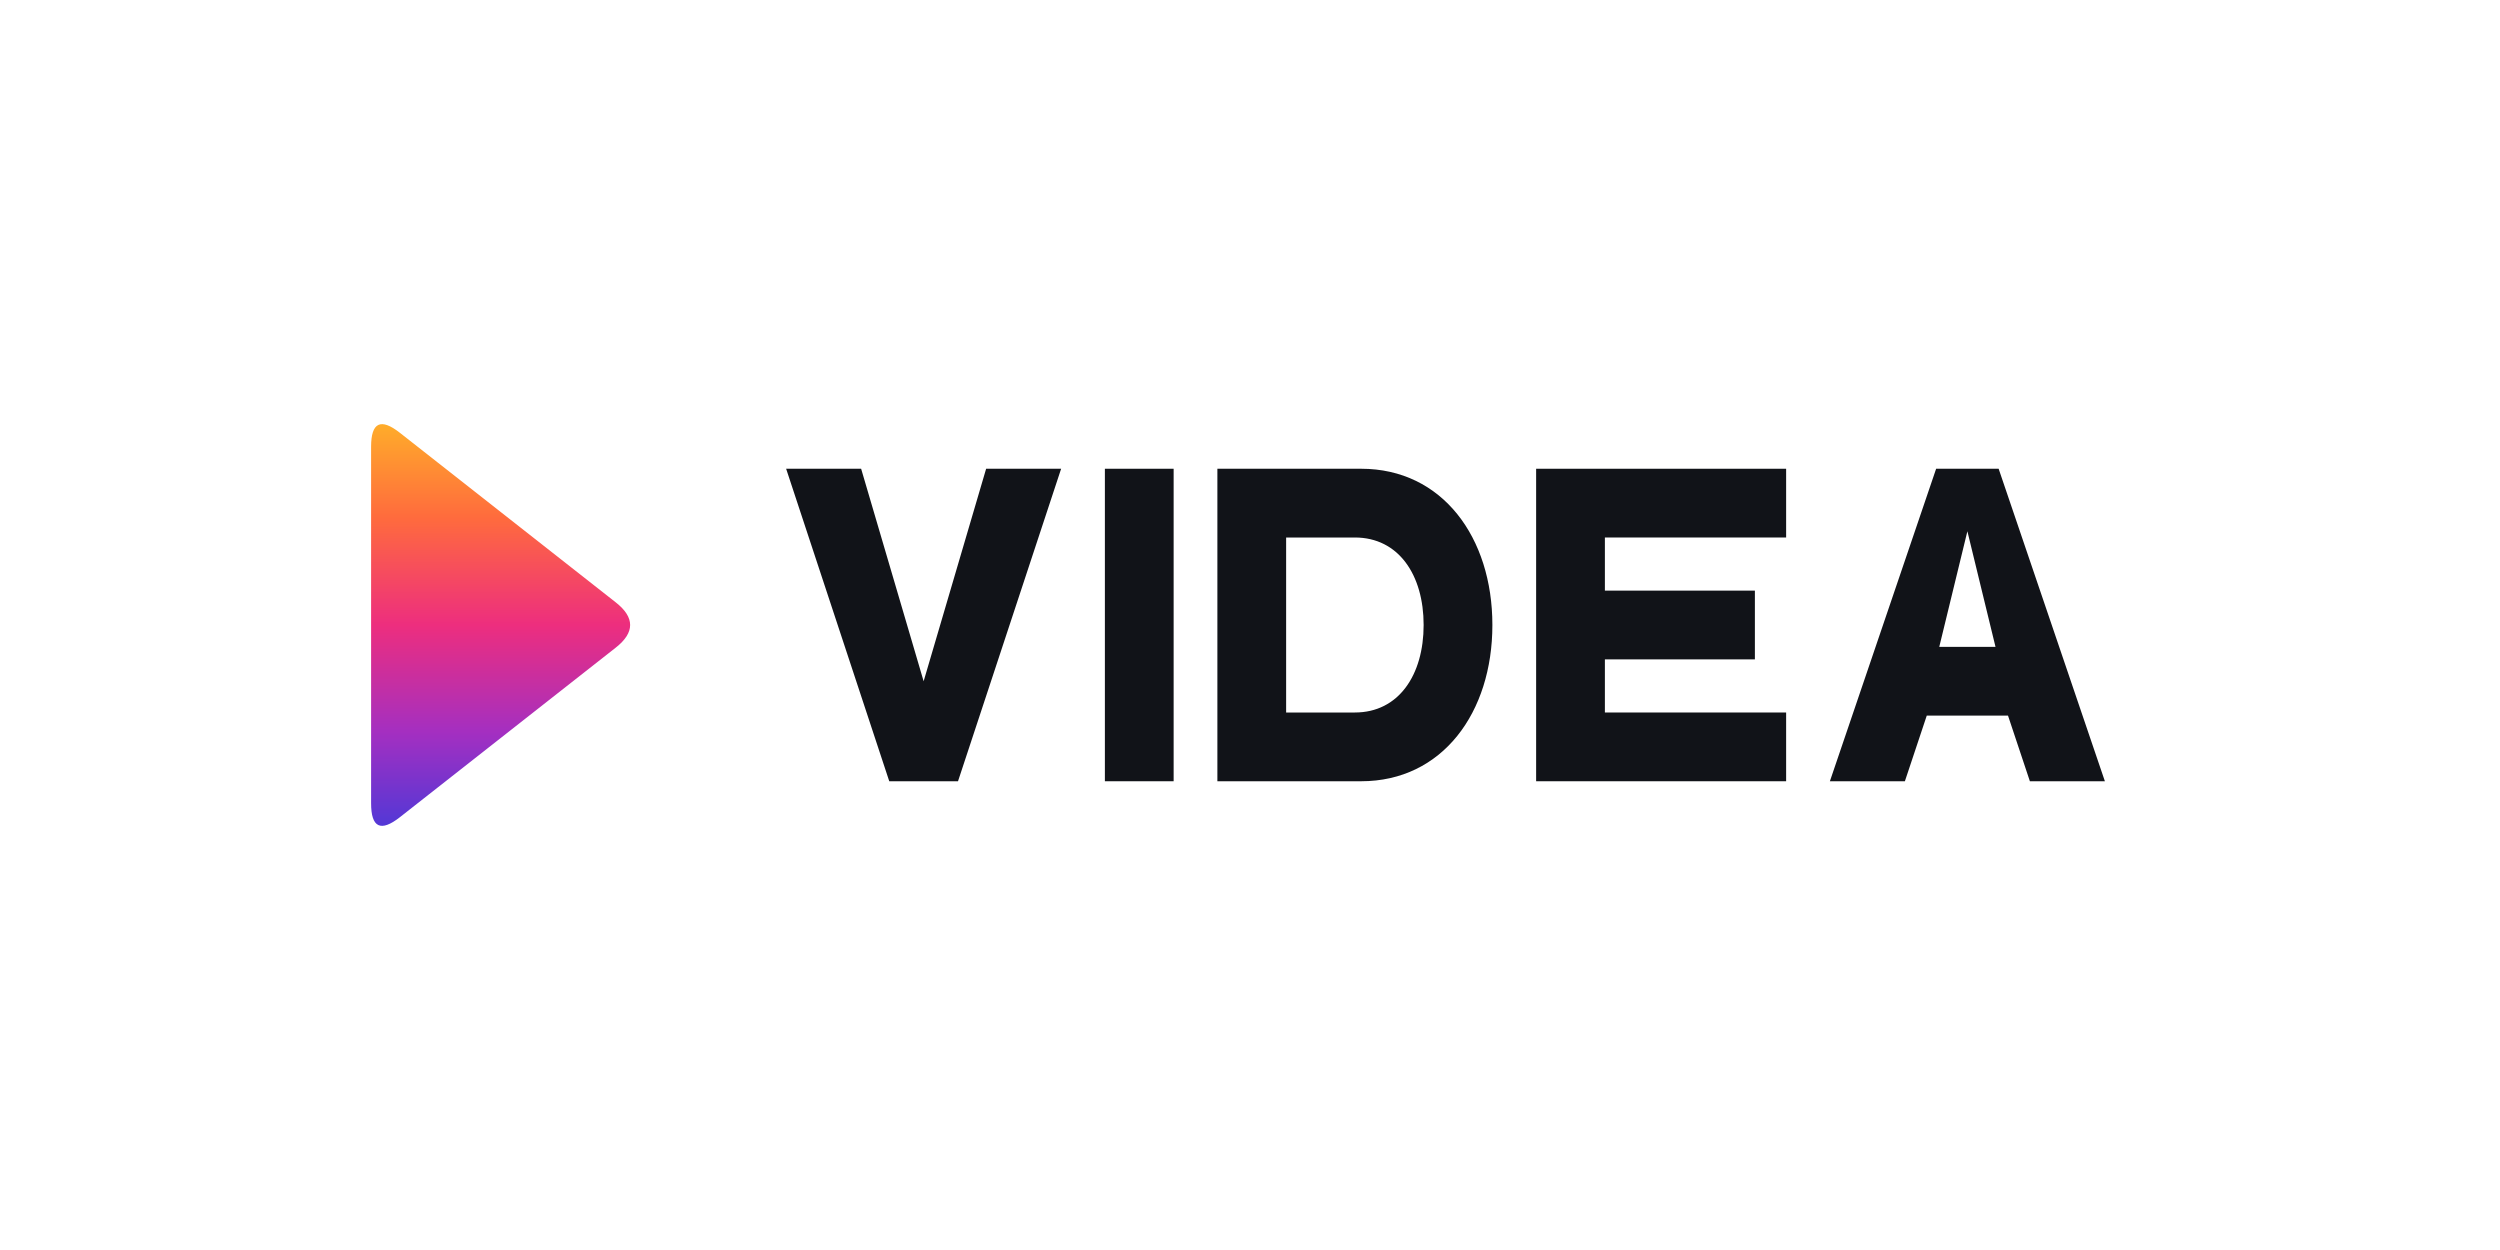
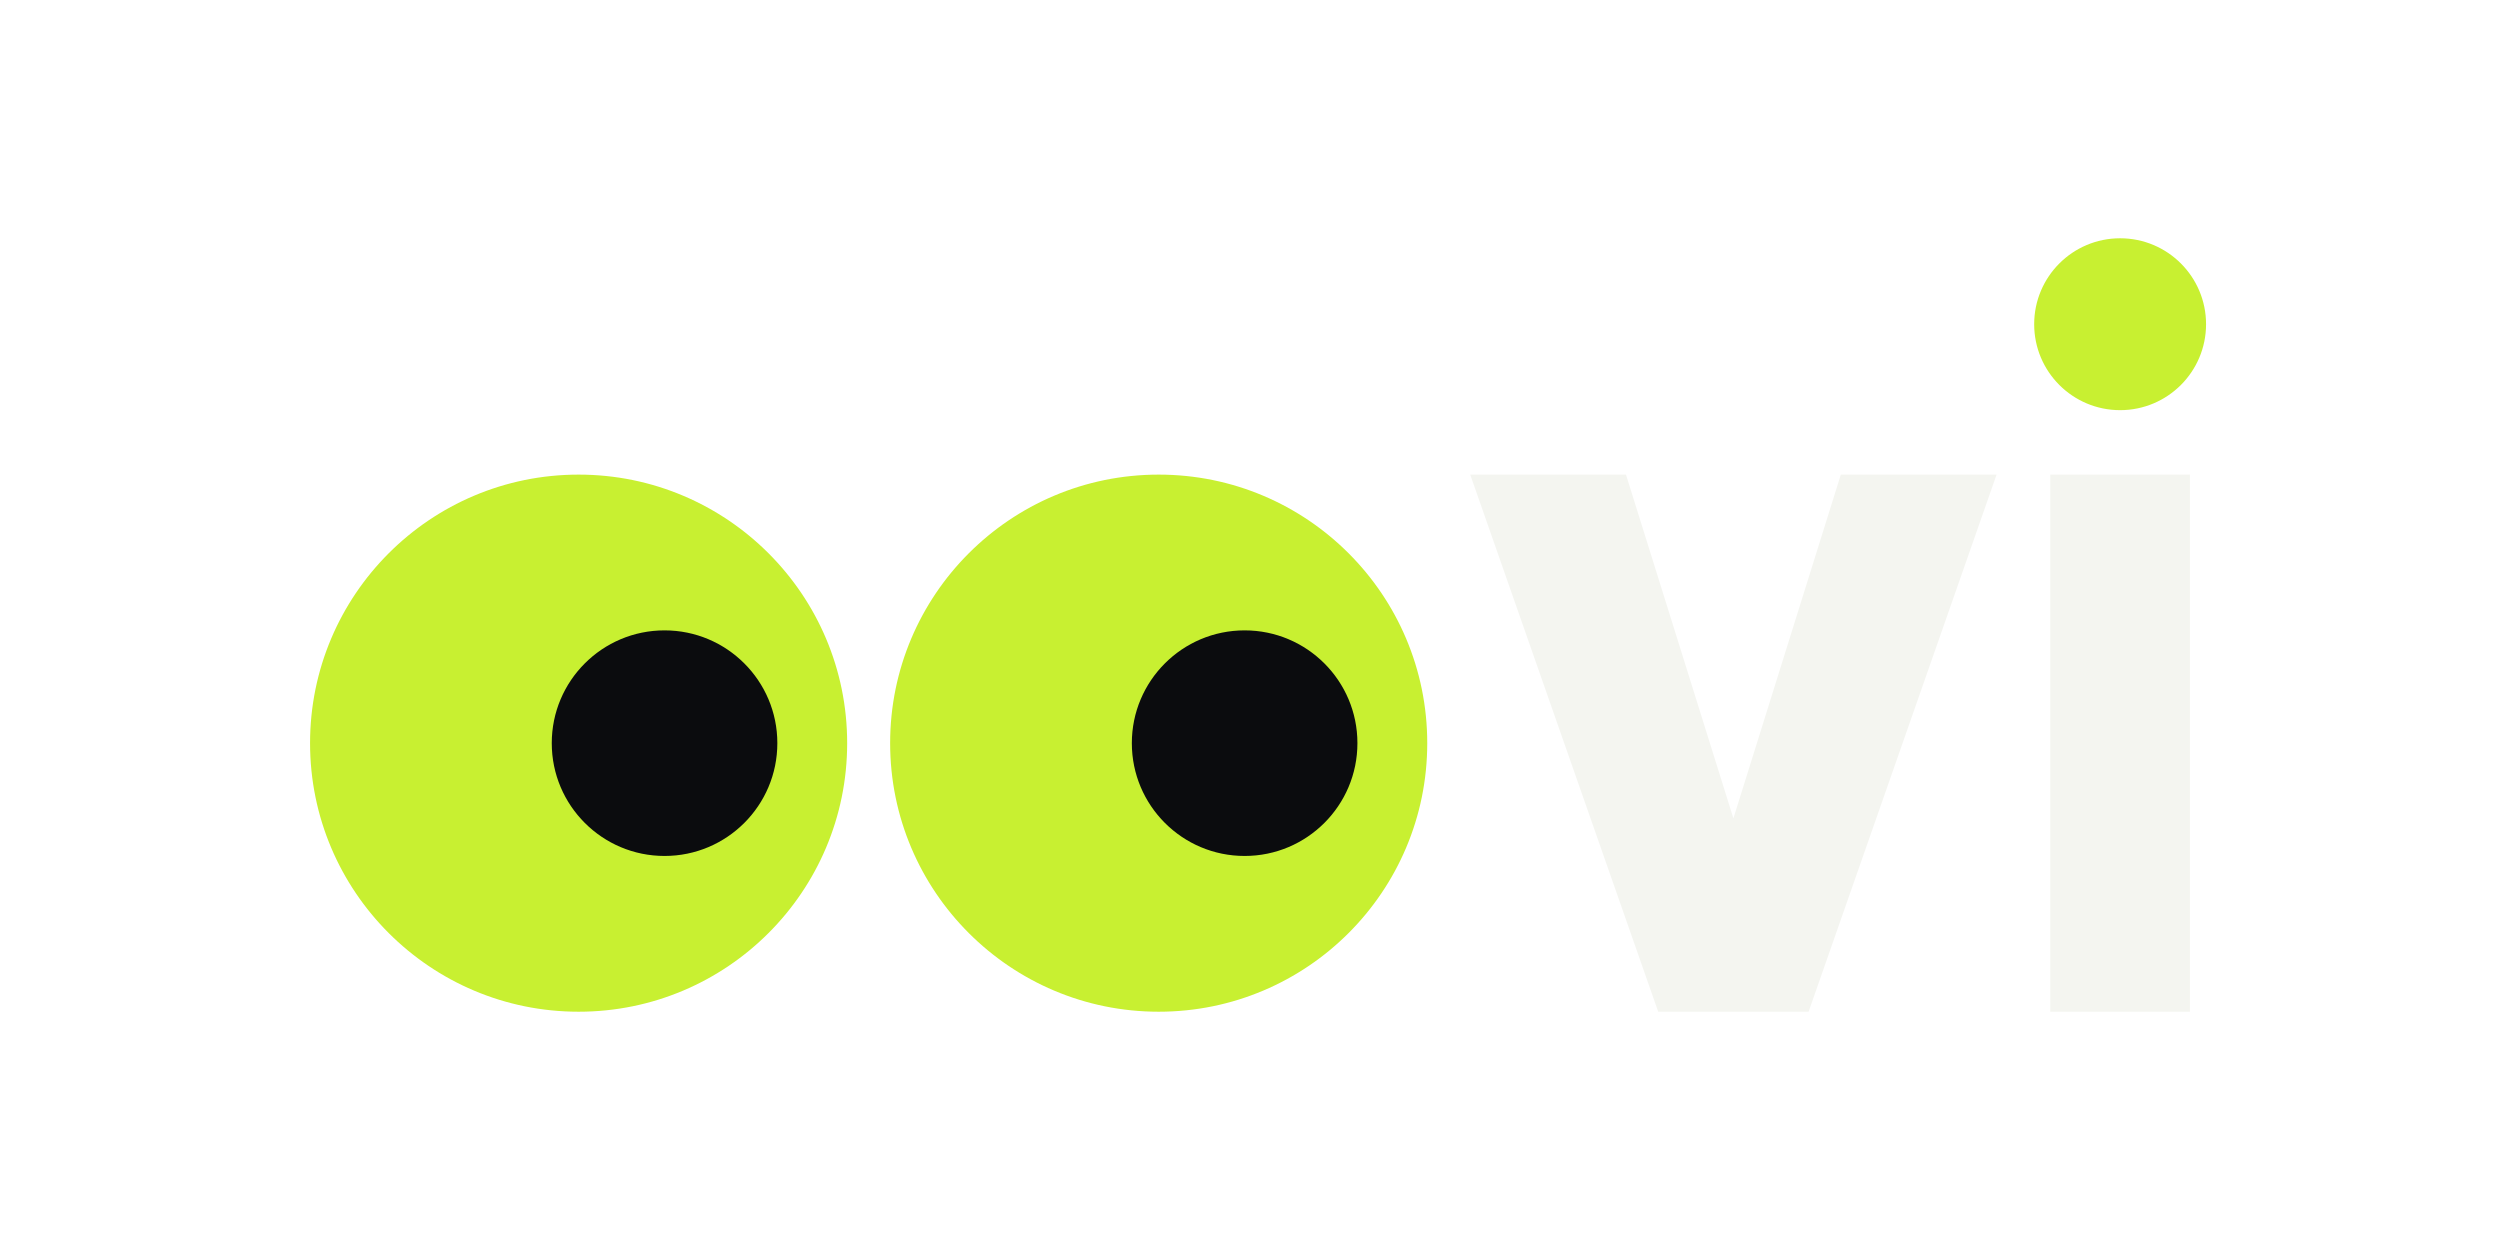
- <svg xmlns="http://www.w3.org/2000/svg" viewBox="0 0 1024 512" role="img" aria-label="Videa">
-   <defs>
-     <linearGradient id="i3-ramp" gradientUnits="userSpaceOnUse" x1="152" y1="168" x2="152" y2="344">
-       <stop offset="0" stop-color="#FFB627" />
-       <stop offset="0.25" stop-color="#FF6B3D" />
-       <stop offset="0.5" stop-color="#ED2E7E" />
-       <stop offset="0.75" stop-color="#A42FC1" />
-       <stop offset="1" stop-color="#4739D9" />
-     </linearGradient>
-   </defs>
-   <g id="icon">
-     <path d="M163.79 177.27 L252.21 246.73 Q264 256 252.21 265.27 L163.79 334.73 Q152 344 152 329 L152 183 Q152 168 163.79 177.27 Z" fill="url(#i3-ramp)" />
-   </g>
-   <g id="wordmark" transform="translate(322 192) scale(1.28)" fill="#111318">
-     <path d="M0 0 H24 L44 68 L64 0 H88 L55 100 H33 Z" />
-     <path transform="translate(102 0)" d="M0 0 H22 V100 H0 Z" />
-     <path transform="translate(138 0)" fill-rule="evenodd" d="M0 0 H46 C72 0 88 22 88 50 C88 78 72 100 46 100 H0 Z M22 22 V78 H44 C58 78 66 66 66 50 C66 34 58 22 44 22 Z" />
-     <path transform="translate(240 0)" d="M0 0 H80 V22 H22 V39 H70 V61 H22 V78 H80 V100 H0 Z" />
-     <path transform="translate(334 0)" fill-rule="evenodd" d="M34 0 H54 L88 100 H64 L57 79 H31 L24 100 H0 Z M44 20 L53 57 H35 Z" />
+ <svg xmlns="http://www.w3.org/2000/svg" viewBox="0 0 1024 512" role="img" aria-label="oovi">
+   <g id="wordmark" transform="translate(127 194.4) scale(2.2)">
+     <g id="eyes">
+       <circle cx="50" cy="50" r="50" fill="#C8F031" />
+       <circle cx="158" cy="50" r="50" fill="#C8F031" />
+       <circle cx="66" cy="50" r="21" fill="#0B0C0E" />
+       <circle cx="174" cy="50" r="21" fill="#0B0C0E" />
+     </g>
+     <g id="letters" fill="#F4F5F0">
+       <path d="M216 0 H245 L265 64 L285 0 H314 L279 100 H251 Z" />
+       <path d="M324 0 H350 V100 H324 Z" />
+     </g>
+     <circle id="tittle" cx="337" cy="-28" r="16" fill="#C8F031" />
  </g>
</svg>
